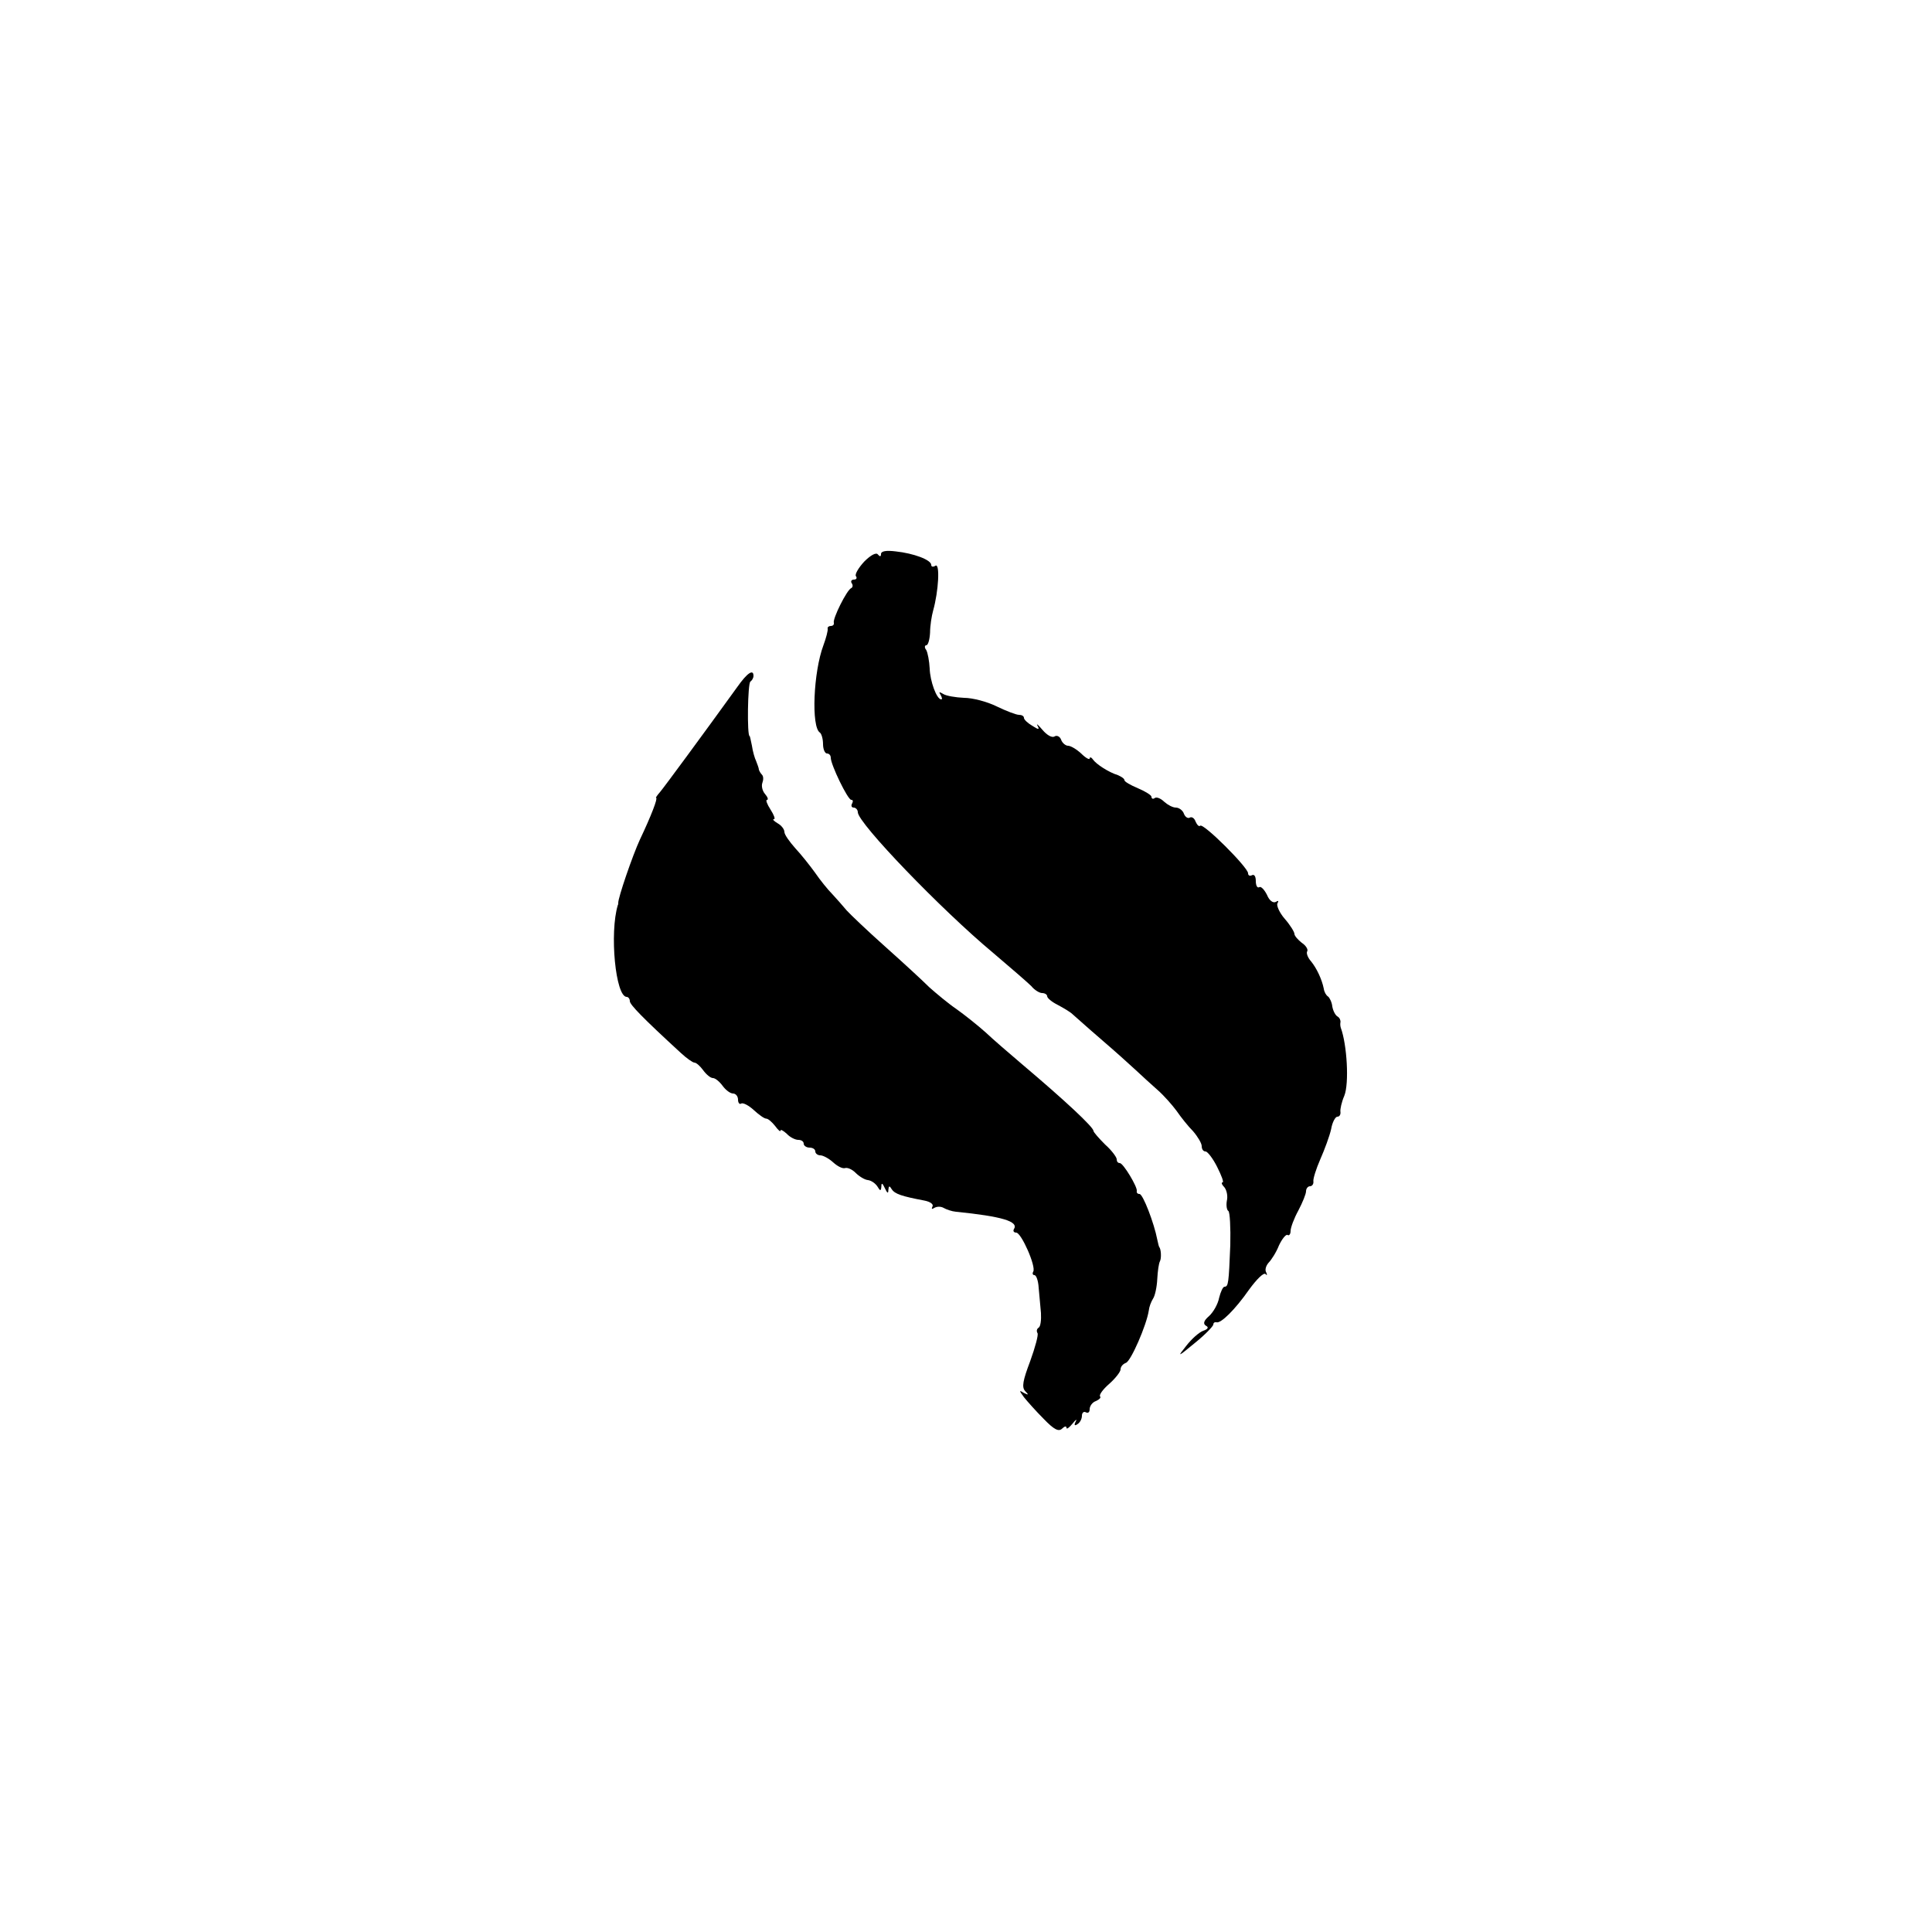
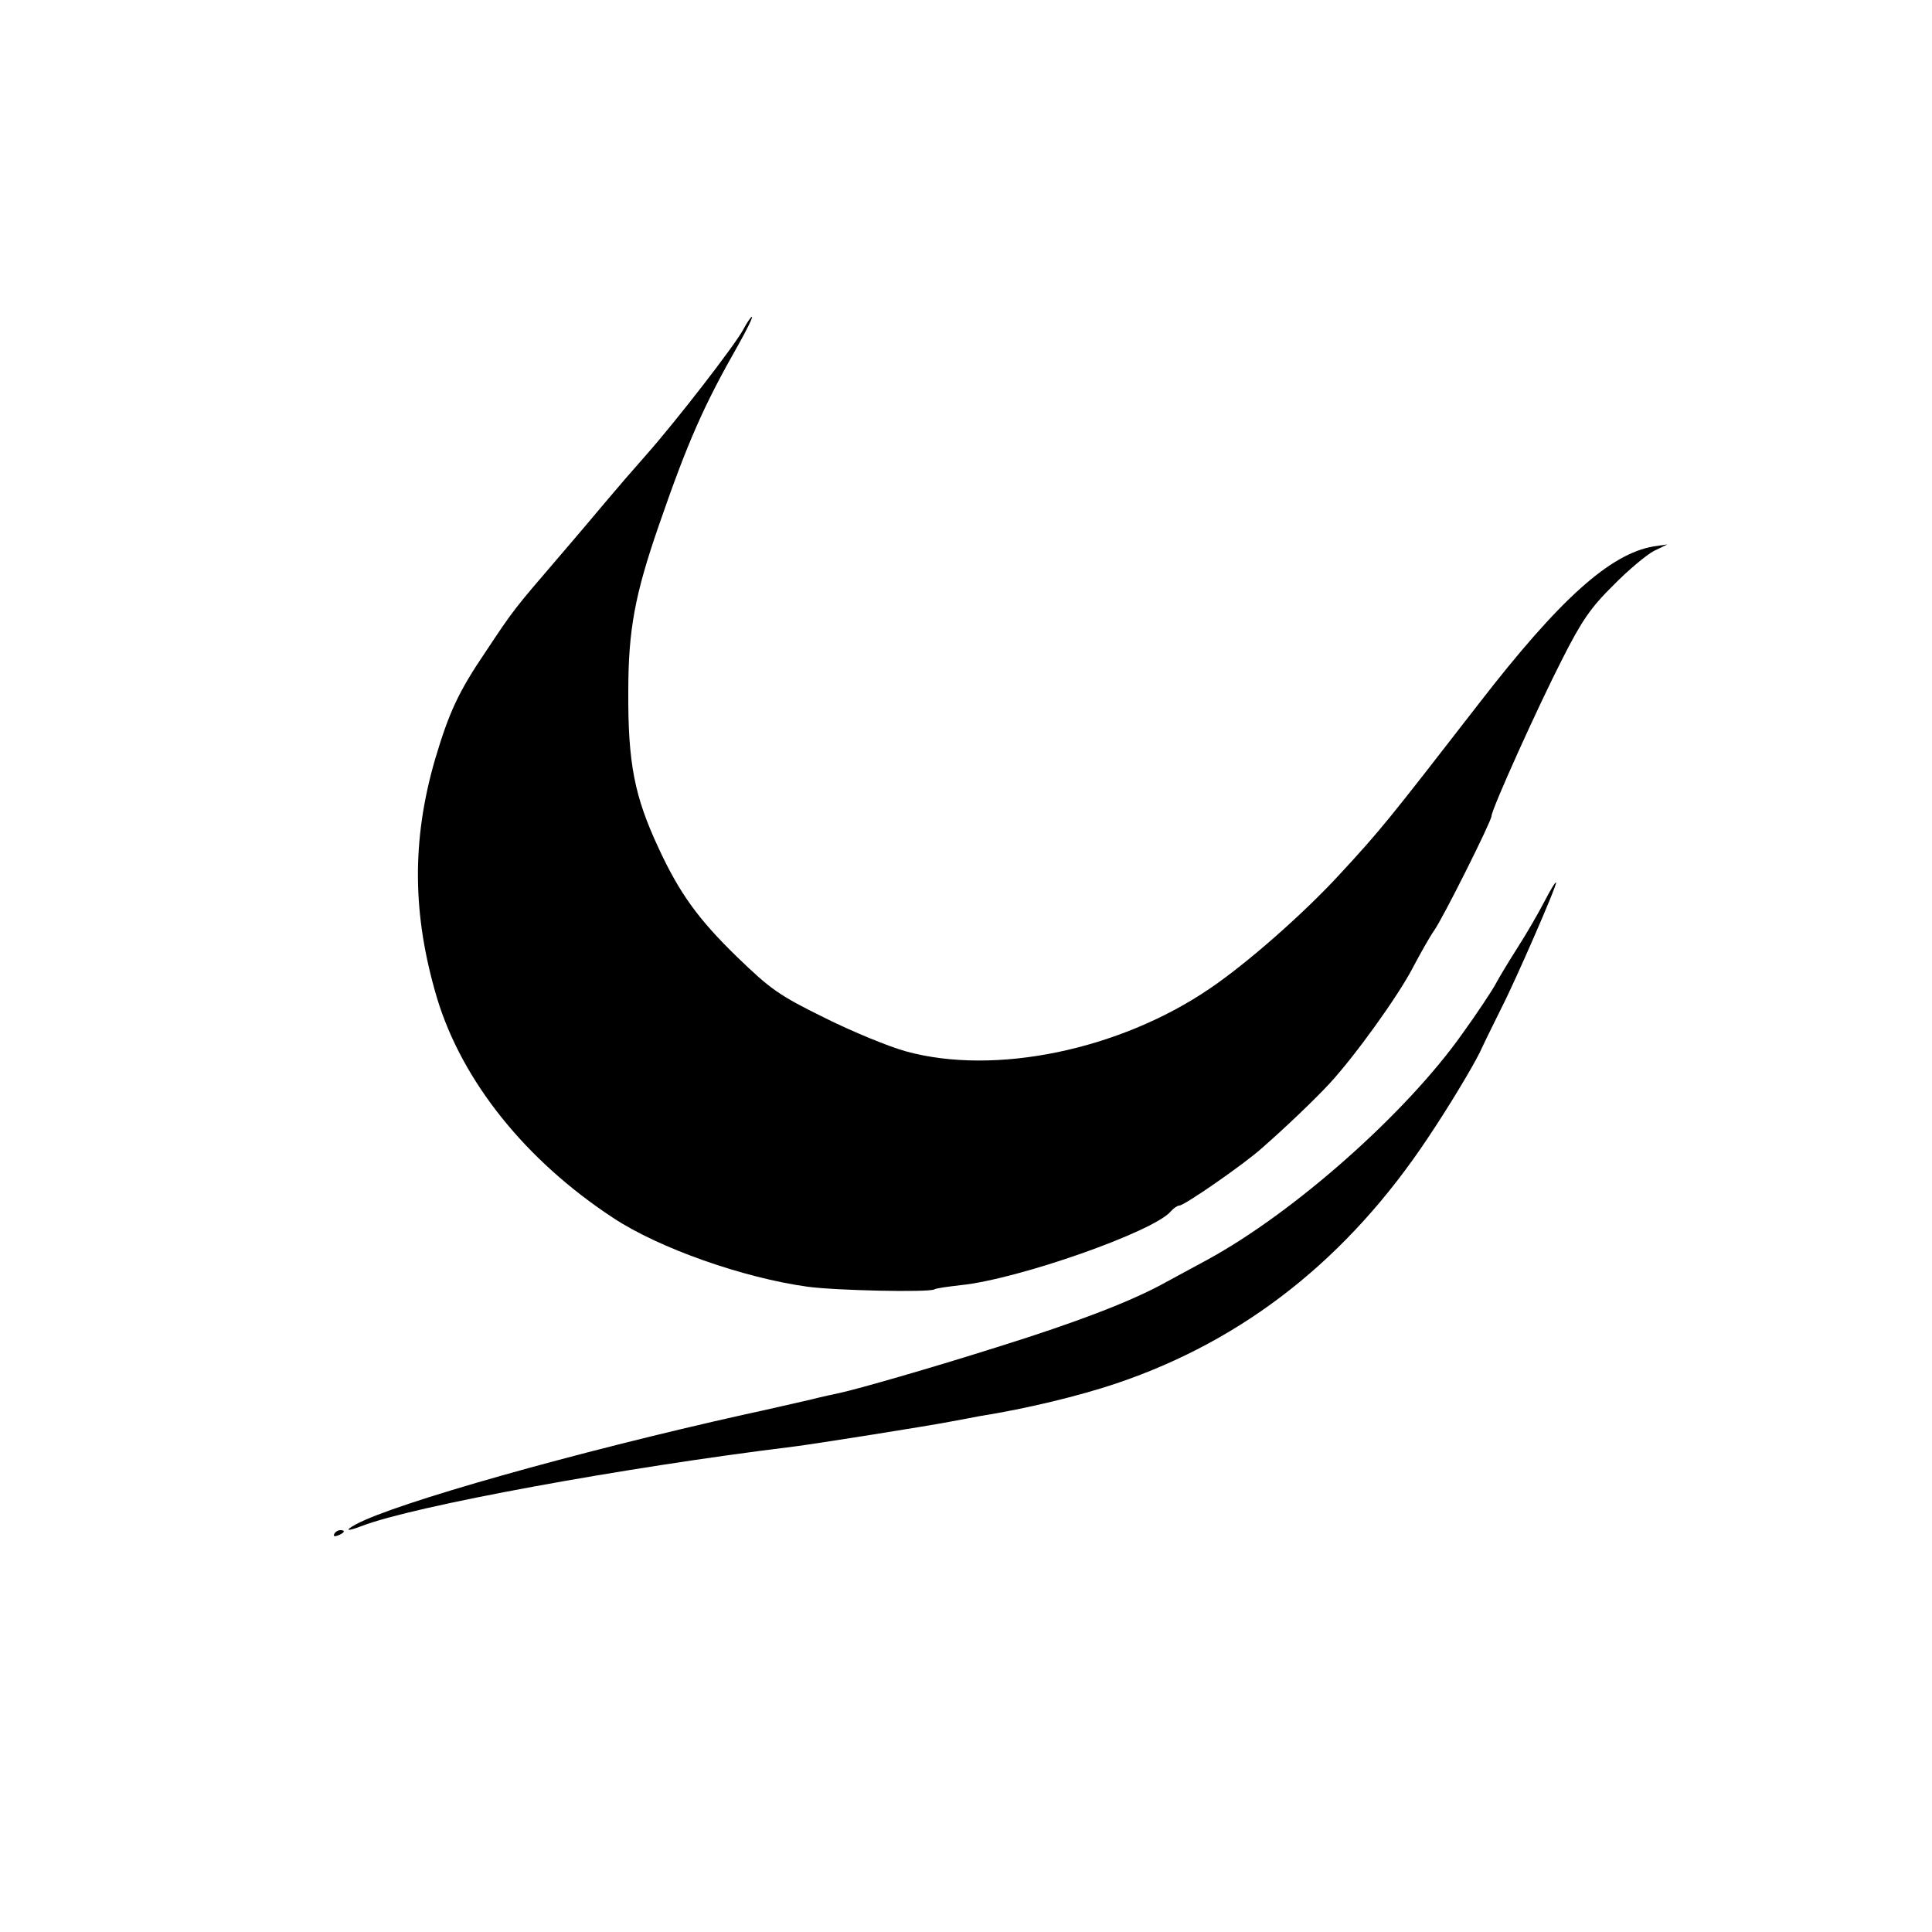
<svg xmlns="http://www.w3.org/2000/svg" version="1.0" width="500pt" height="500pt" viewBox="0 0 500 500" preserveAspectRatio="xMidYMid meet">
  <g transform="translate(0,500) scale(0.1,-0.1)" fill="#000000" stroke="none">
-     <path d="M2237 3547 c-15 -16 -25 -33 -22 -38 4 -5 1 -9 -5 -9 -6 0 -9 -4 -6 -9 4 -5 3 -11 -1 -13 -11 -4 -49 -80 -45 -90 1 -4 -2 -8 -8 -8 -5 0 -9 -3 -8 -7 1 -5 -4 -24 -11 -43 -26 -69 -32 -212 -9 -226 4 -3 8 -16 8 -30 0 -13 5 -24 10 -24 6 0 10 -5 10 -11 0 -18 44 -109 53 -109 5 0 5 -4 2 -10 -3 -5 -1 -10 4 -10 6 0 11 -6 11 -12 0 -28 217 -253 349 -363 46 -39 91 -78 100 -87 8 -10 21 -18 28 -18 7 0 13 -4 13 -8 0 -5 12 -15 28 -23 15 -8 32 -18 38 -24 6 -5 39 -35 74 -65 35 -30 75 -66 90 -80 15 -14 40 -37 56 -51 16 -14 38 -39 49 -54 11 -16 30 -40 43 -53 12 -14 22 -31 22 -38 0 -8 4 -14 10 -14 5 0 19 -18 30 -40 11 -22 18 -40 14 -40 -4 0 -2 -6 5 -13 6 -8 9 -23 6 -35 -2 -12 0 -24 4 -26 4 -3 6 -43 5 -88 -4 -99 -5 -108 -15 -108 -4 0 -10 -13 -14 -29 -3 -16 -15 -37 -26 -47 -14 -12 -16 -20 -8 -25 8 -4 5 -9 -7 -13 -11 -4 -30 -21 -44 -39 -24 -30 -23 -30 23 8 26 21 47 43 47 47 0 4 3 7 8 6 11 -4 48 32 85 85 19 26 37 44 42 40 4 -5 5 -3 2 4 -4 6 -1 17 6 25 7 7 20 27 27 45 8 17 18 29 22 27 4 -3 8 2 8 10 0 9 9 33 20 53 11 21 20 43 20 50 0 7 5 13 10 13 6 0 10 6 9 13 -1 6 7 32 18 57 11 25 24 60 28 78 3 18 11 32 16 32 6 0 9 6 8 13 -1 6 3 25 10 41 13 32 7 133 -9 176 -1 3 -2 9 -1 14 1 5 -2 12 -7 15 -6 3 -12 15 -14 26 -1 11 -7 23 -11 26 -5 3 -10 12 -11 20 -5 25 -19 54 -33 71 -8 9 -13 21 -10 26 3 4 -3 15 -14 22 -10 8 -19 18 -19 23 0 5 -11 23 -25 39 -14 16 -22 35 -19 40 4 7 2 8 -4 4 -7 -4 -17 3 -23 18 -7 14 -16 23 -20 20 -5 -3 -9 4 -9 16 0 12 -4 18 -10 15 -5 -3 -10 -1 -10 5 0 15 -116 131 -124 123 -3 -3 -8 2 -12 11 -3 9 -10 13 -15 10 -5 -3 -12 2 -15 10 -3 9 -13 16 -21 16 -8 0 -21 7 -30 15 -8 8 -19 13 -24 10 -5 -4 -9 -2 -9 3 0 4 -16 14 -35 22 -19 8 -35 17 -35 21 0 4 -8 9 -17 13 -23 7 -56 28 -65 41 -4 6 -8 6 -8 2 0 -4 -10 1 -22 13 -12 11 -27 20 -34 20 -6 0 -15 7 -18 16 -3 8 -11 12 -17 8 -7 -4 -20 4 -31 17 -11 13 -17 18 -13 11 6 -11 3 -11 -14 0 -12 7 -21 16 -21 20 0 5 -6 8 -13 8 -7 0 -33 10 -58 22 -24 12 -62 22 -84 22 -22 1 -46 5 -54 10 -10 6 -12 6 -7 -2 4 -7 5 -12 2 -12 -12 0 -29 47 -30 80 -1 19 -5 41 -9 48 -5 6 -4 12 0 12 5 0 9 15 10 33 0 17 4 43 8 57 14 50 18 123 6 116 -6 -4 -11 -3 -11 2 0 13 -45 30 -92 35 -24 3 -38 1 -38 -7 0 -7 -3 -7 -8 -1 -4 6 -18 -1 -35 -18z" />
-     <path d="M1908 3222 c-91 -126 -189 -259 -200 -272 -7 -8 -12 -15 -10 -15 5 0 -13 -47 -42 -108 -19 -41 -57 -152 -56 -164 0 -2 0 -4 -1 -5 -22 -72 -6 -238 23 -238 4 0 8 -5 8 -11 0 -9 34 -44 132 -134 15 -14 31 -25 35 -25 5 0 15 -9 23 -20 8 -11 19 -20 25 -20 6 0 17 -9 25 -20 8 -11 20 -20 27 -20 7 0 13 -7 13 -16 0 -8 4 -13 8 -10 5 3 20 -5 33 -17 13 -12 27 -22 32 -22 5 0 15 -9 23 -19 8 -11 14 -16 14 -12 0 4 7 0 16 -8 8 -9 22 -16 30 -16 8 0 14 -4 14 -10 0 -5 7 -10 15 -10 8 0 15 -4 15 -10 0 -5 6 -10 13 -10 7 0 22 -8 33 -18 11 -10 24 -17 31 -15 6 2 18 -3 27 -12 9 -9 23 -18 32 -19 9 -1 20 -9 25 -17 7 -12 9 -12 10 1 0 10 3 8 9 -5 6 -13 9 -15 9 -5 1 12 3 12 9 2 8 -12 26 -18 84 -29 16 -3 25 -10 21 -16 -3 -6 -1 -7 5 -3 7 4 17 4 24 0 7 -4 21 -9 32 -10 119 -12 163 -25 150 -45 -3 -5 0 -9 6 -9 13 0 52 -88 44 -101 -3 -5 -1 -9 3 -9 5 0 10 -15 11 -32 2 -18 4 -48 6 -66 1 -18 -1 -35 -6 -38 -5 -3 -6 -9 -3 -14 3 -4 -6 -37 -19 -73 -19 -50 -22 -67 -13 -77 10 -10 9 -11 -3 -5 -13 8 -13 7 0 -11 8 -10 31 -36 51 -56 27 -28 39 -34 48 -25 6 6 11 7 11 2 0 -5 7 0 16 11 8 10 12 13 8 5 -5 -9 -3 -12 4 -7 7 4 12 14 12 22 0 8 5 12 10 9 6 -3 10 0 10 8 0 8 7 18 16 21 9 4 14 9 11 12 -3 4 7 18 23 32 17 15 30 32 30 38 0 7 6 14 14 17 13 5 53 97 59 135 1 10 6 23 11 31 5 7 10 30 11 51 1 20 4 41 7 46 4 8 3 31 -2 37 -1 1 -3 10 -5 19 -8 42 -37 118 -46 118 -5 0 -8 3 -7 8 2 10 -35 72 -44 72 -5 0 -8 4 -8 10 0 5 -13 23 -30 38 -16 16 -30 32 -30 35 0 10 -74 79 -184 172 -33 28 -76 65 -95 83 -20 18 -54 45 -75 60 -22 15 -53 41 -71 57 -17 17 -68 64 -114 105 -46 41 -91 84 -100 94 -9 11 -26 30 -37 42 -12 12 -32 37 -45 56 -13 18 -36 47 -51 63 -15 17 -28 35 -28 42 0 7 -8 17 -17 22 -10 6 -15 11 -10 11 4 0 0 11 -9 25 -9 14 -13 25 -9 25 4 0 2 7 -5 15 -7 8 -10 21 -7 29 3 8 3 17 -1 21 -4 4 -7 10 -8 13 0 4 -4 14 -7 22 -4 8 -9 26 -11 40 -3 14 -5 25 -6 25 -7 0 -5 137 2 141 4 3 8 9 8 15 0 18 -16 8 -42 -29z" />
+     <path d="M1924 4148 c-21 -40 -175 -239 -254 -328 -32 -36 -75 -86 -96 -111 -22 -26 -79 -94 -129 -152 -115 -134 -116 -135 -187 -242 -72 -106 -96 -159 -132 -280 -61 -210 -59 -403 5 -618 65 -215 229 -420 456 -569 118 -78 336 -155 503 -178 73 -10 313 -15 328 -7 4 3 34 7 68 11 149 15 501 139 544 191 7 8 17 15 22 15 13 0 166 106 213 148 64 56 137 126 176 168 68 74 176 225 214 297 21 40 46 84 56 98 23 32 149 284 149 297 0 17 120 283 183 406 50 99 74 134 132 191 38 39 86 79 105 89 l35 17 -35 -5 c-113 -19 -244 -137 -452 -406 -238 -307 -254 -327 -362 -444 -94 -102 -241 -231 -336 -295 -234 -159 -556 -225 -785 -162 -44 12 -139 51 -211 87 -118 58 -140 74 -226 157 -101 98 -150 166 -204 283 -62 133 -79 219 -78 404 0 160 17 251 79 430 75 217 116 310 206 468 22 39 38 72 35 72 -3 0 -13 -15 -22 -32z" />
+     <path d="M3997 2667 c-15 -29 -45 -81 -68 -117 -23 -36 -49 -79 -58 -96 -9 -17 -48 -76 -87 -130 -145 -205 -435 -462 -659 -584 -44 -24 -98 -53 -120 -65 -86 -46 -222 -98 -417 -159 -183 -58 -369 -111 -415 -121 -10 -2 -47 -10 -83 -19 -36 -8 -108 -25 -160 -36 -440 -98 -907 -230 -1009 -285 -31 -17 -23 -19 16 -4 132 51 675 151 1115 205 50 6 352 54 403 64 28 5 64 12 80 15 120 19 257 52 355 85 331 112 598 323 806 636 55 82 114 181 133 219 18 39 44 90 56 115 38 74 146 322 142 326 -2 2 -15 -20 -30 -49z" />
+     <path d="M865 1030 c-3 -6 1 -7 9 -4 18 7 21 14 7 14 -6 0 -13 -4 -16 -10z" />
  </g>
</svg>
